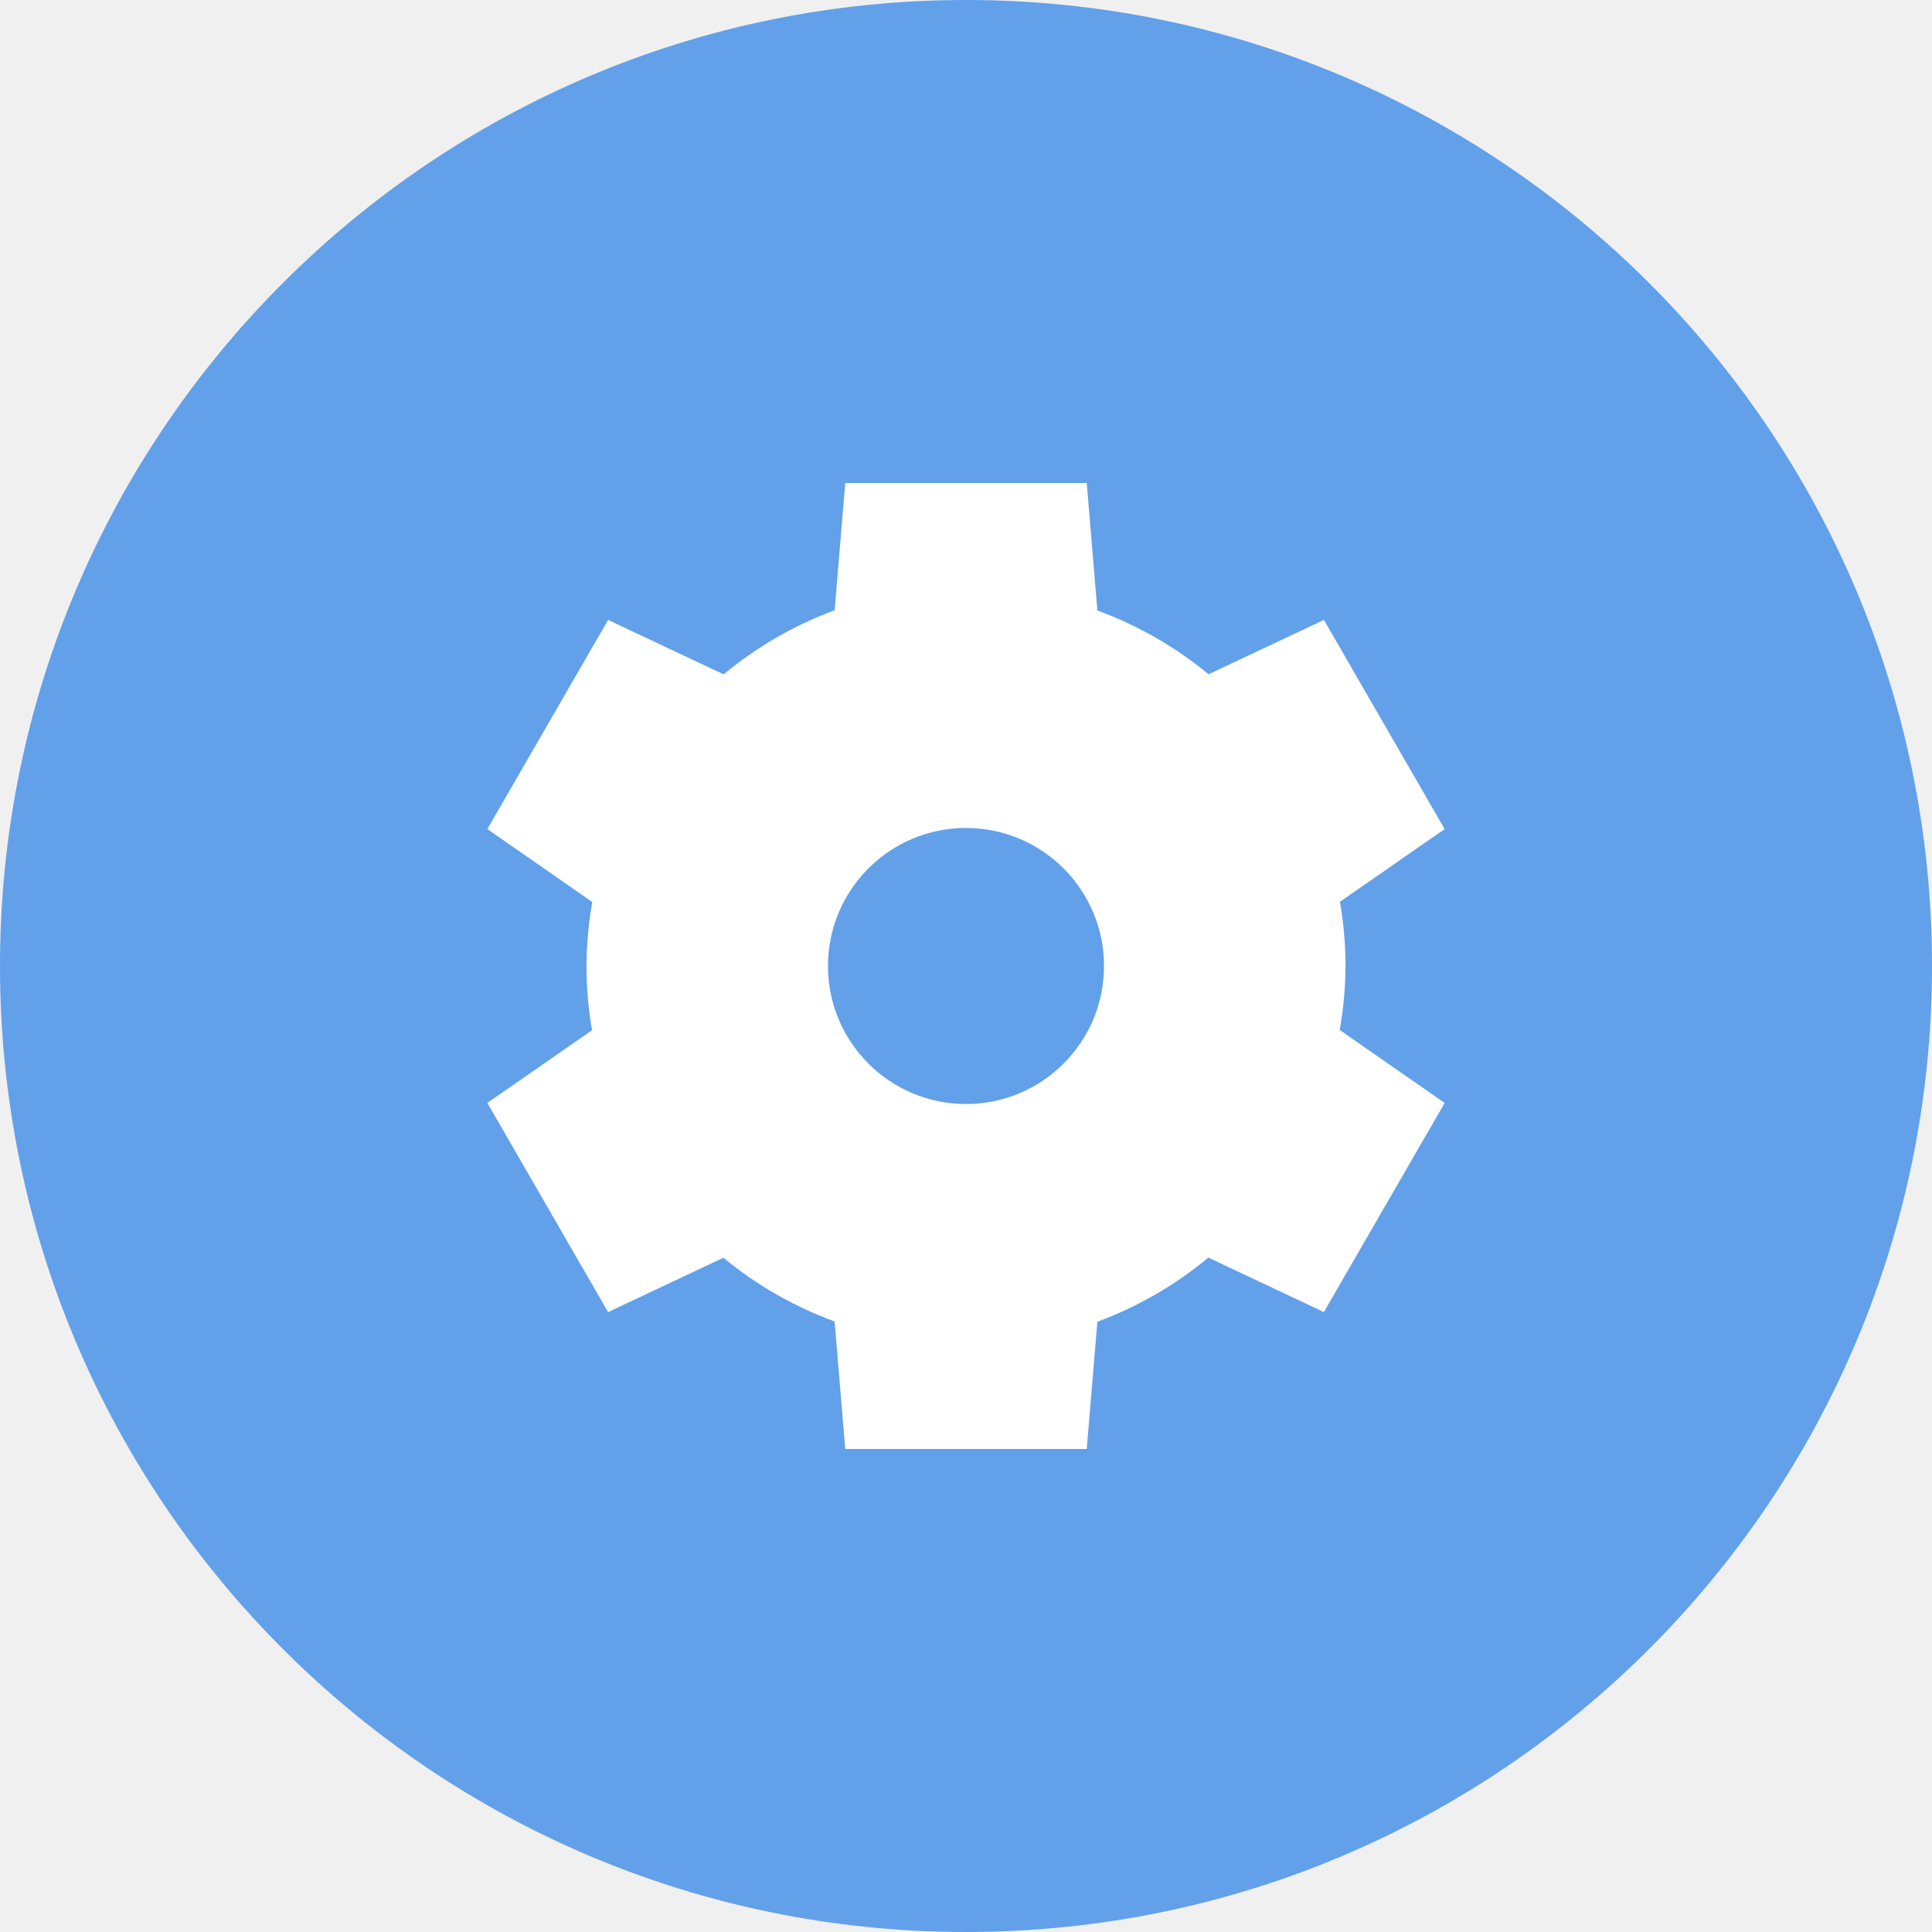
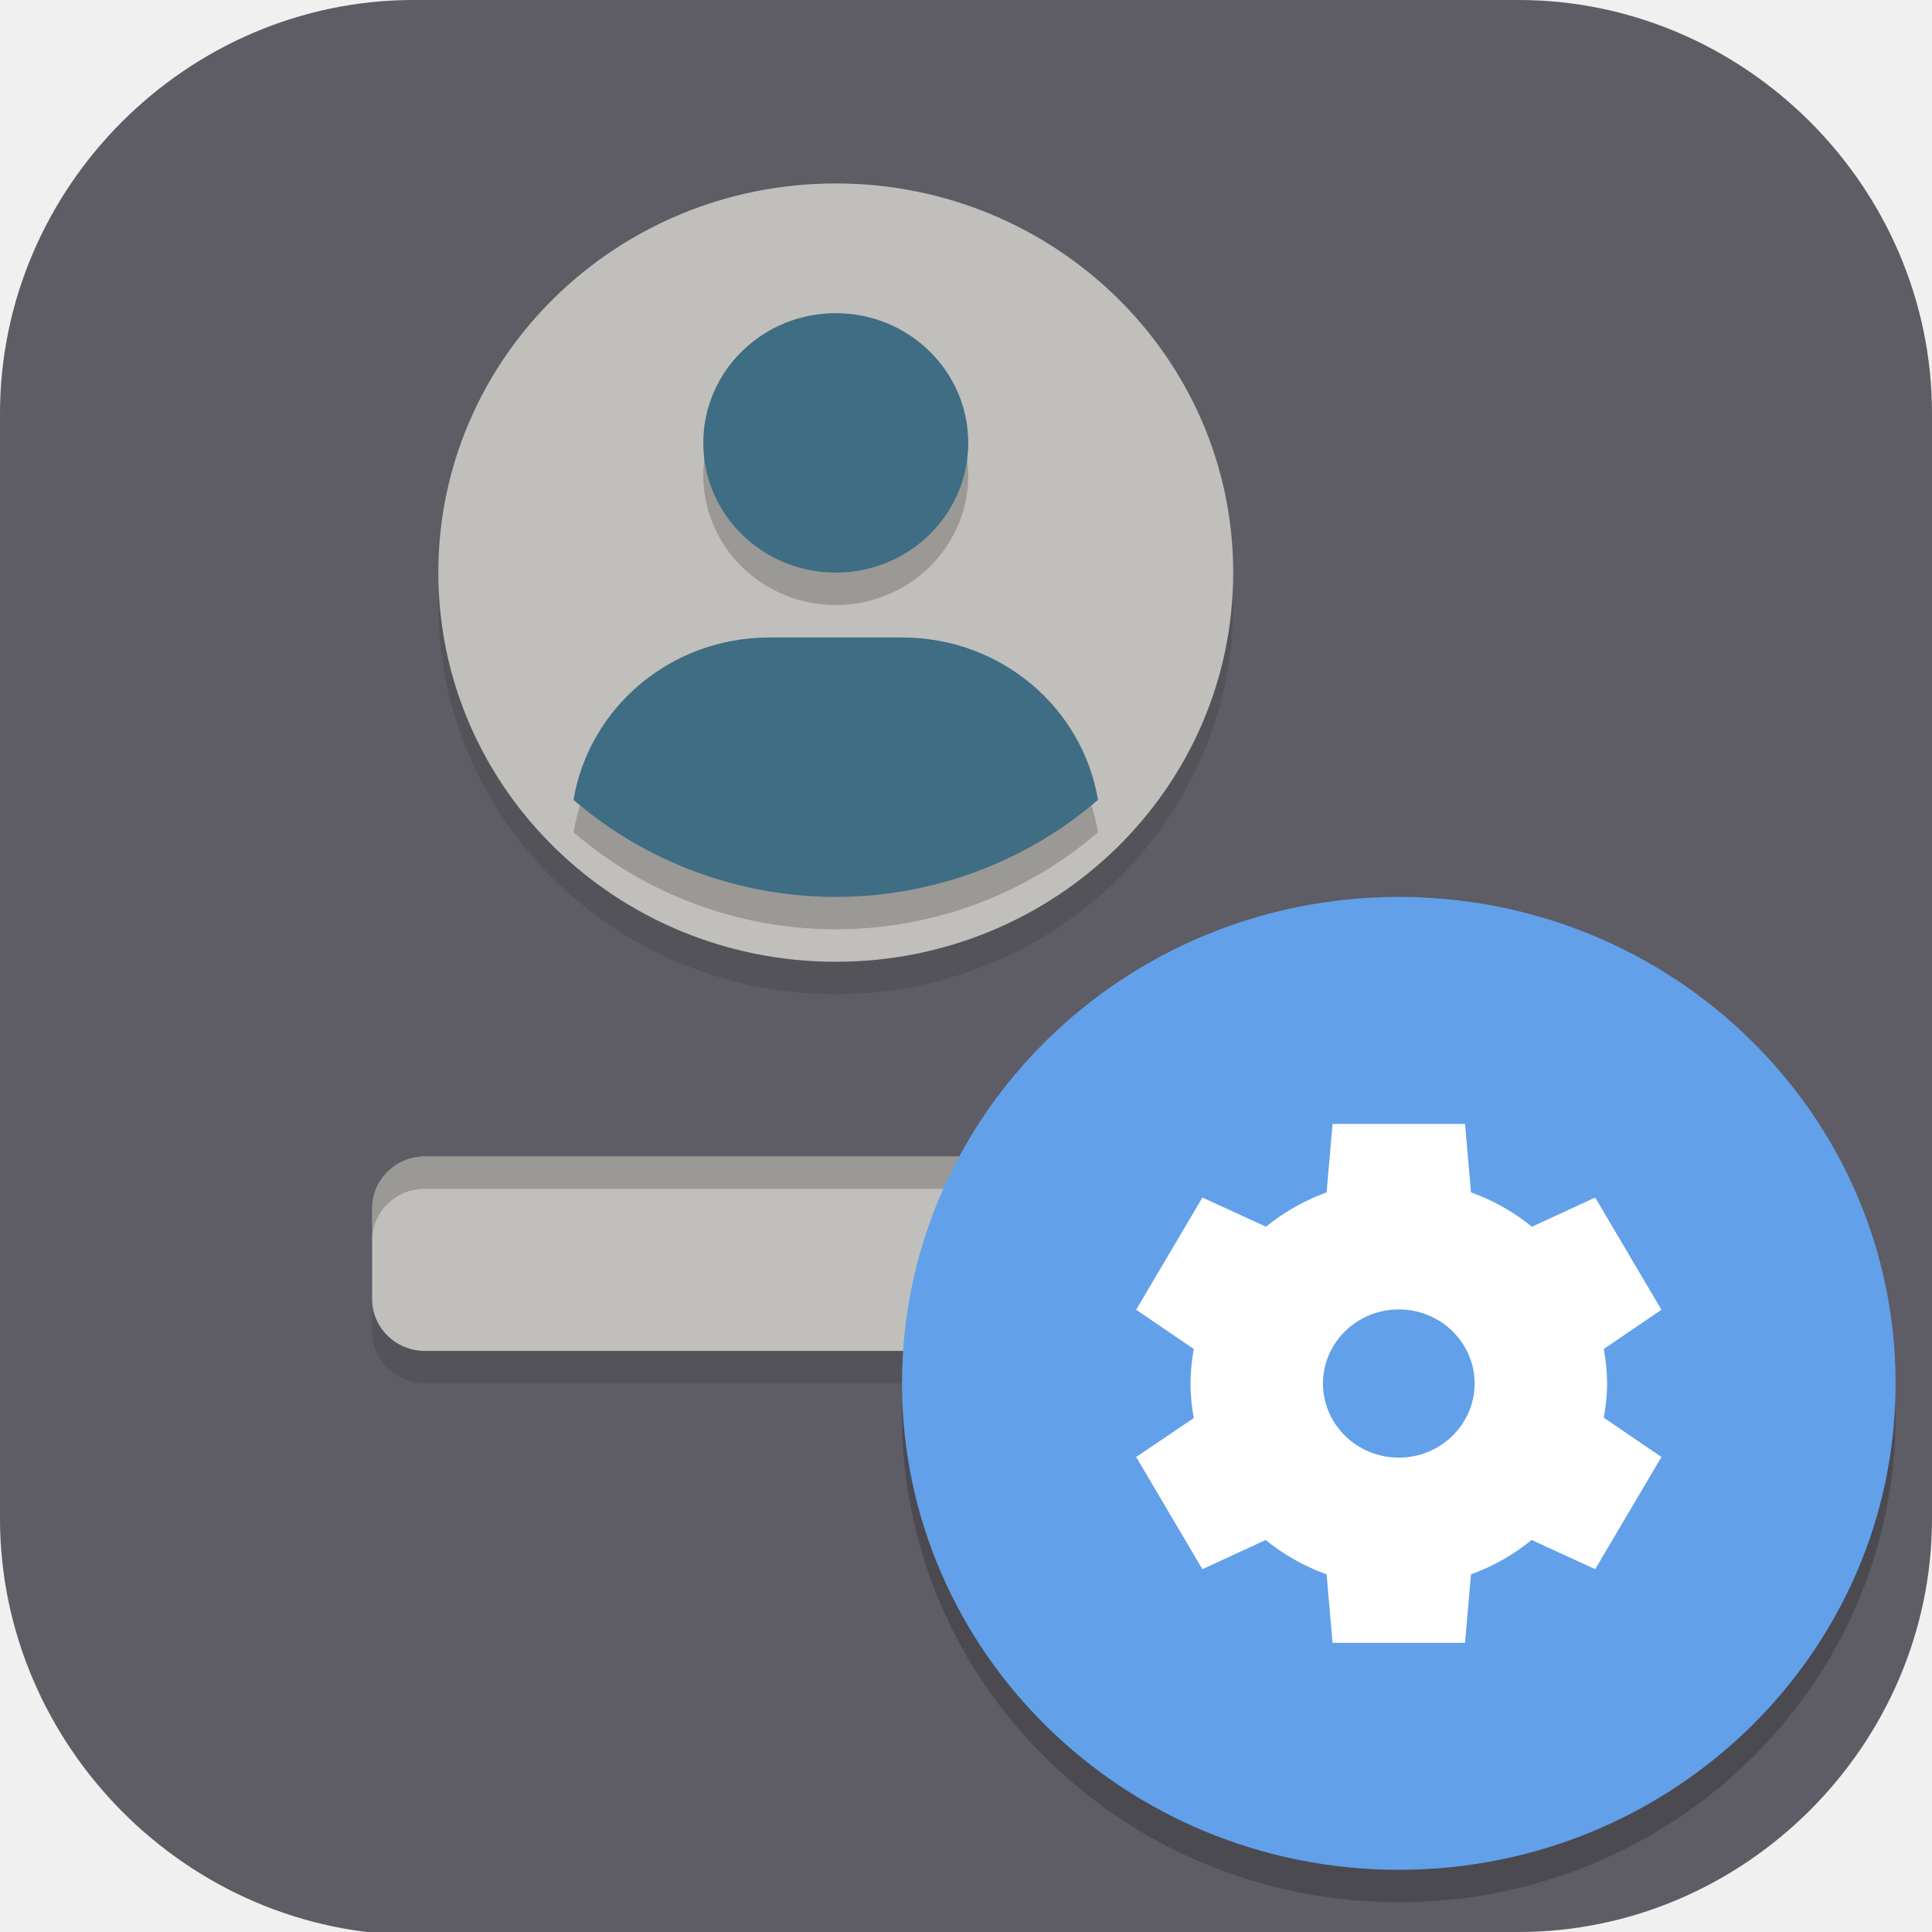
- <svg xmlns="http://www.w3.org/2000/svg" width="16" height="16" version="1.1">
-   <circle style="fill:#62a0ea" cx="8" cy="8" r="8" />
-   <path style="fill:#ffffff" d="M 7,4 6.912,5.054 A 3.143,3.143 0 0 0 5.993,5.585 L 5.036,5.134 4.036,6.866 4.905,7.47 A 3.143,3.143 0 0 0 4.857,8 3.143,3.143 0 0 0 4.903,8.532 L 4.036,9.134 5.036,10.866 5.991,10.416 A 3.143,3.143 0 0 0 6.912,10.944 L 7,12 H 9 L 9.088,10.946 A 3.143,3.143 0 0 0 10.007,10.415 L 10.964,10.866 11.964,9.134 11.095,8.53 A 3.143,3.143 0 0 0 11.143,8 3.143,3.143 0 0 0 11.097,7.468 L 11.964,6.866 10.964,5.134 10.009,5.584 A 3.143,3.143 0 0 0 9.088,5.056 L 9,4 Z M 8,6.857 A 1.143,1.143 0 0 1 9.143,8 1.143,1.143 0 0 1 8,9.143 1.143,1.143 0 0 1 6.857,8 1.143,1.143 0 0 1 8,6.857 Z" />
+ <svg xmlns="http://www.w3.org/2000/svg" xmlns:xlink="http://www.w3.org/1999/xlink" id="_图层_1" version="1.1" viewBox="0 0 64 64" width="16" height="16" xml:space="preserve">
+   <defs id="defs6">
+     <style id="style1">
+       .st0 {
+         fill-opacity: .5;
+       }
+ 
+       .st0, .st1, .st2, .st3, .st4, .st5, .st6, .st7 {
+         fill: #fff;
+       }
+ 
+       .st8 {
+         fill: #133c9a;
+       }
+ 
+       .st2, .st9 {
+         display: none;
+       }
+ 
+       .st3 {
+         fill-opacity: .2;
+       }
+ 
+       .st4 {
+         fill-opacity: .9;
+       }
+ 
+       .st10 {
+         fill: #3370ff;
+       }
+ 
+       .st11 {
+         fill: url(#_未命名的渐变_3);
+       }
+ 
+       .st12 {
+         fill: url(#_未命名的渐变);
+       }
+ 
+       .st5 {
+         fill-opacity: .3;
+       }
+ 
+       .st6 {
+         fill-opacity: 0;
+       }
+ 
+       .st7 {
+         fill-opacity: .7;
+       }
+ 
+       .st13 {
+         fill: #00d6b9;
+       }
+ 
+       .st14 {
+         fill: url(#_未命名的渐变_2);
+       }
+     </style>
+     <radialGradient id="_未命名的渐变" data-name="未命名的渐变" cx="123.9" cy="-40.2" fx="123.9" fy="-40.2" r="59.4" gradientTransform="translate(-26.8 25.5) scale(.6 -.7)" gradientUnits="userSpaceOnUse">
+       <stop offset="0" stop-color="#db202e" id="stop1" />
+       <stop offset="1" stop-color="#e01b24" id="stop2" />
+     </radialGradient>
+     <radialGradient id="_未命名的渐变_2" data-name="未命名的渐变 2" cx="67.6" cy="26.8" fx="67.6" fy="26.8" r="105.2" gradientTransform="translate(-26.6 25.3) scale(.6 -.7)" gradientUnits="userSpaceOnUse">
+       <stop offset="0" stop-color="#ffb648" id="stop3" />
+       <stop offset="1" stop-color="#ff7800" stop-opacity="0" id="stop4" />
+     </radialGradient>
+     <radialGradient id="_未命名的渐变_3" data-name="未命名的渐变 3" cx="61.7" cy="18.6" fx="61.7" fy="18.6" r="68" gradientTransform="translate(-26.8 25.8) scale(.6 -.7)" gradientUnits="userSpaceOnUse">
+       <stop offset="0" stop-color="#c64600" id="stop5" />
+       <stop offset="1" stop-color="#a51d2d" id="stop6" />
+     </radialGradient>
+     <linearGradient id="a">
+       <stop offset="0" stop-color="#fff" id="stop1-3" />
+       <stop offset="1" stop-color="#fff" stop-opacity="0" id="stop2-6" />
+     </linearGradient>
+     <linearGradient gradientTransform="rotate(-90,110.91,115.434)" gradientUnits="userSpaceOnUse" xlink:href="#a" id="b" y2="24.145" x2="108.974" y1="16.246" x1="108.118" />
+     <linearGradient gradientTransform="rotate(90,135.136,85.779)" gradientUnits="userSpaceOnUse" xlink:href="#a" id="c" y2="24.145" x2="108.974" y1="16.246" x1="108.118" />
+     <linearGradient gradientUnits="userSpaceOnUse" xlink:href="#a" id="d" y2="24.145" x2="108.974" y1="16.246" x1="108.118" />
+     <linearGradient gradientTransform="rotate(180,108.012,88.805)" gradientUnits="userSpaceOnUse" xlink:href="#a" id="e" y2="24.145" x2="108.974" y1="16.246" x1="108.118" />
+   </defs>
+   <path class="st1" d="M47.5,64.1H13.8c-7.6,0-13.8-6.3-13.8-13.8V13.7C0,6.2,6.2,0,13.7,0h36.6c7.5,0,13.7,6.2,13.7,13.7v36.6c0,7.5-6.2,13.7-13.7,13.7h-2.9.1Z" id="path6" style="fill:#5e5c64;fill-opacity:1" />
+   <g id="g31" transform="matrix(1.097133,0,0,1.074287,-7.422602,-4.665936)">
+     <circle style="opacity:0.1" cx="32" cy="23" r="12" id="circle2" />
+     <circle style="fill:#c0bfbc" cx="32" cy="22" r="12" id="circle3" />
+     <circle style="opacity:0.2" cx="32" cy="19" r="4" id="circle4" />
+     <circle style="fill:#3f6d83" cx="32" cy="18" r="4" id="circle5" />
+     <rect style="opacity:0.1" width="28" height="6" x="18" y="41" rx="1.6" ry="1.6" id="rect5" />
+     <rect style="fill:#c0bfbc" width="28" height="6" x="18" y="40" rx="1.6" ry="1.6" id="rect6" />
+     <path style="opacity:0.2" d="M 19.6,40 C 18.713,40 18,40.713 18,41.6 v 1 C 18,41.713 18.713,41 19.6,41 h 24.8 c 0.887,0 1.6,0.713 1.6,1.6 v -1 C 46,40.713 45.287,40 44.4,40 Z" id="path7" />
+     <path style="opacity:0.2" d="m 30,25 c -2.986,0 -5.448,2.159 -5.918,5.008 A 12,12 0 0 0 32,33 12,12 0 0 0 39.918,30.008 C 39.448,27.159 36.986,25 34,25 Z" id="path8" />
+     <path style="fill:#3f6d83" d="m 30,24 c -2.986,0 -5.448,2.159 -5.918,5.008 A 12,12 0 0 0 32,32 12,12 0 0 0 39.918,29.008 C 39.448,26.159 36.986,24 34,24 Z" id="path9" />
+     <g transform="translate(1,1)" id="g10">
+       <circle style="opacity:0.2" cx="48" cy="47" r="15" id="circle9" />
+       <circle style="fill:#62a0ea" cx="48" cy="46" r="15" id="circle10" />
+       <path style="fill:#ffffff" d="m 46,38 -0.18,2.11 a 6.29,6.29 0 0 0 -1.83,1.06 l -1.92,-0.9 -2,3.46 1.74,1.21 a 6.29,6.29 0 0 0 -0.1,1.06 6.29,6.29 0 0 0 0.1,1.07 l -1.74,1.2 2,3.46 1.91,-0.9 a 6.29,6.29 0 0 0 1.84,1.06 L 46,54 h 4 l 0.18,-2.11 a 6.29,6.29 0 0 0 1.83,-1.06 l 1.92,0.9 2,-3.46 -1.74,-1.21 a 6.29,6.29 0 0 0 0.1,-1.06 6.29,6.29 0 0 0 -0.1,-1.06 l 1.74,-1.21 -2,-3.46 -1.91,0.9 A 6.29,6.29 0 0 0 50.18,40.11 L 50,38 Z m 2,5.72 A 2.29,2.29 0 0 1 50.29,46 2.29,2.29 0 0 1 48,48.29 2.29,2.29 0 0 1 45.71,46 2.29,2.29 0 0 1 48,43.72 Z" id="path10" />
+     </g>
+   </g>
</svg>
